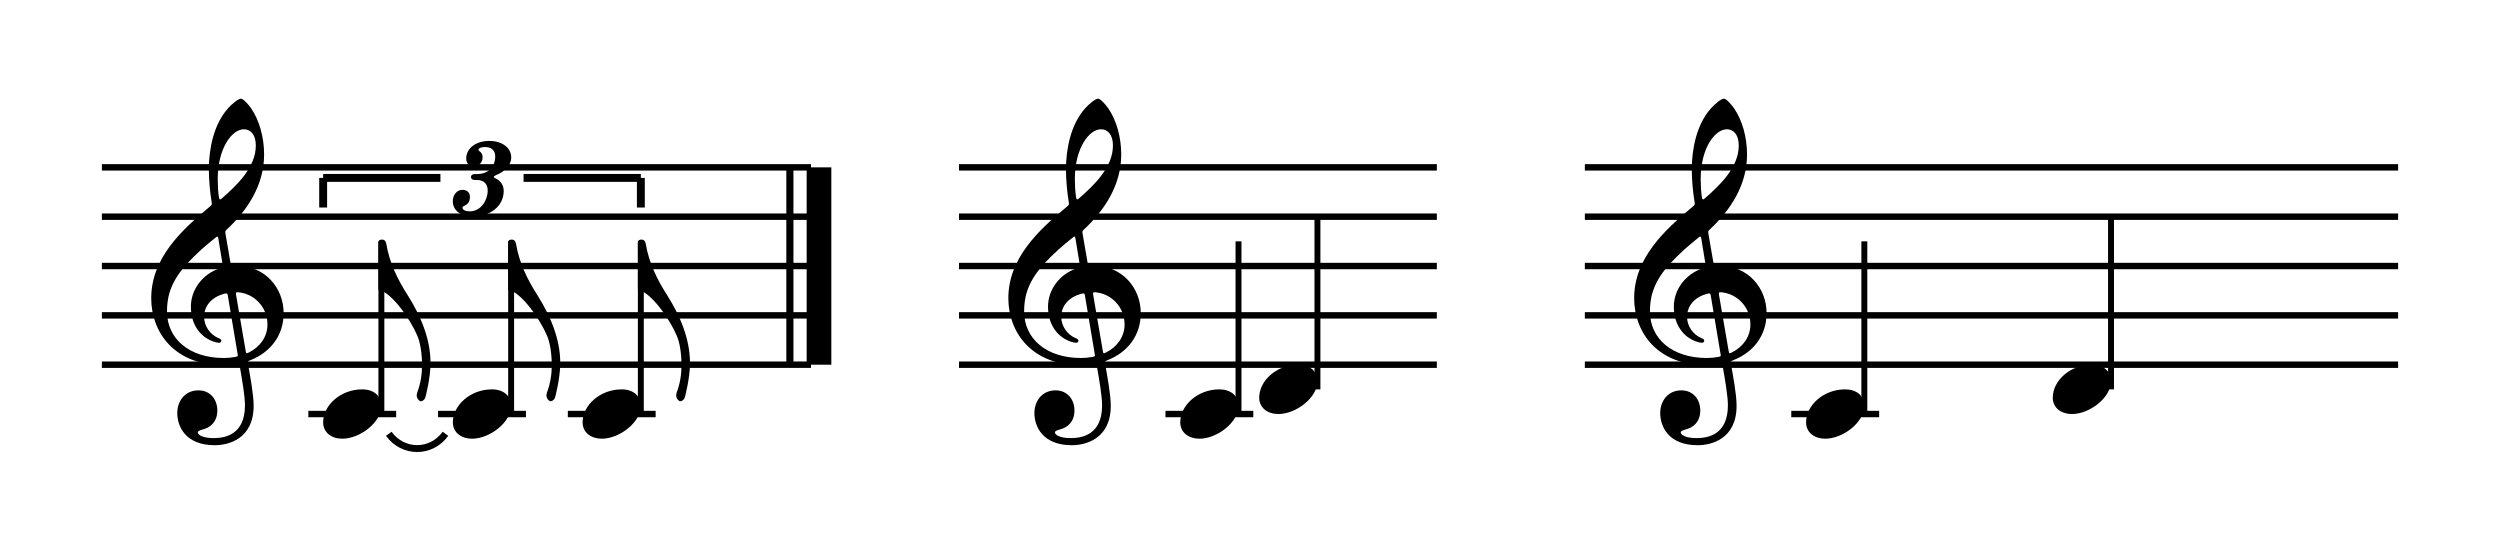
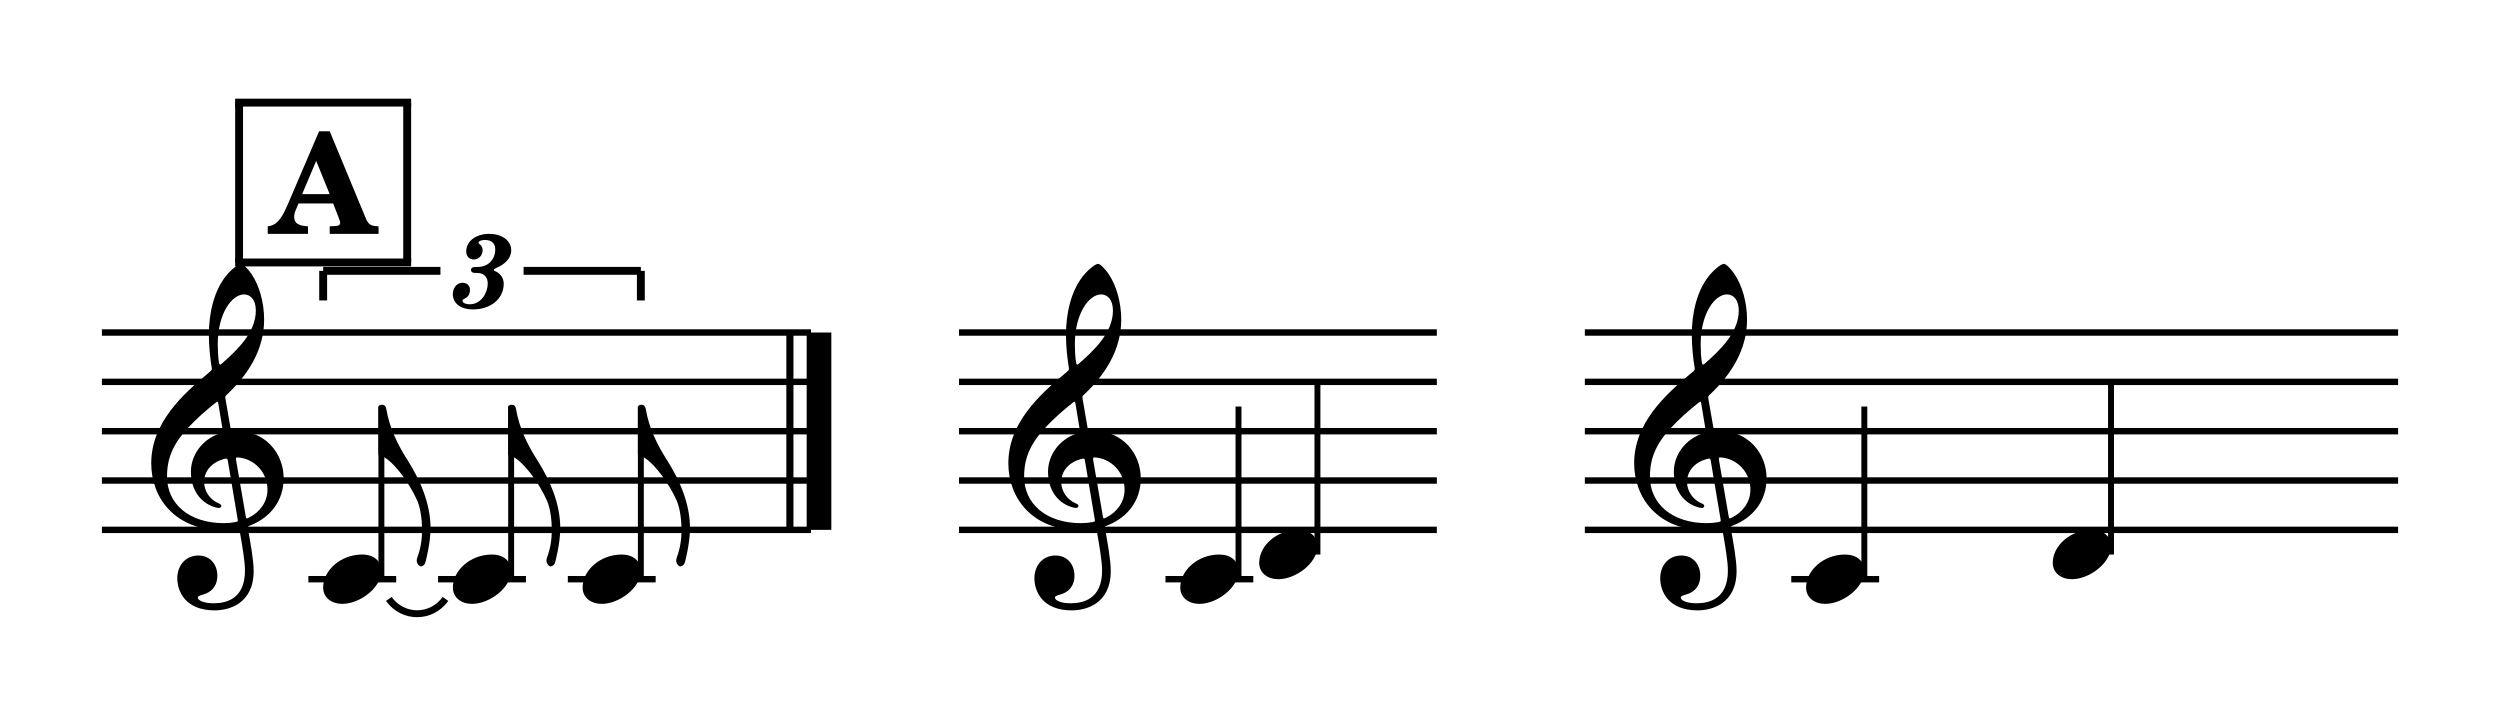
- <svg xmlns="http://www.w3.org/2000/svg" width="506.722" height="112.62" viewBox="0 0 50.672 11.262">
-   <g transform="translate(3.065 7.392) scale(1 -1)">
+ <svg xmlns="http://www.w3.org/2000/svg" width="506.722" height="146.098" viewBox="0 0 50.672 14.61">
+   <g transform="translate(3.065 10.7398) scale(1 -1)">
    <g data-layer="0">
      <line x1="0" y1="0" x2="0" y2="0" stroke="#000000" stroke-width="0" data-prov="5fc3f9fc71005c8f91cef3c82cf457d7" data-source-kind="6" data-kind="stroke" />
      <line x1="-1" y1="0" x2="13.373" y2="0" stroke="#000000" stroke-width="0.13" data-prov="540fd4c2706753fcc11d7abf84677260" data-source-kind="3" data-kind="stroke" />
      <line x1="-1" y1="1" x2="13.373" y2="1" stroke="#000000" stroke-width="0.13" data-prov="fea4bf7d60f88df52ba88e1026e63342" data-source-kind="3" data-kind="stroke" />
      <line x1="-1" y1="2" x2="13.373" y2="2" stroke="#000000" stroke-width="0.13" data-prov="2ce0db586e615b2e13faf76b21a0d74e" data-source-kind="3" data-kind="stroke" />
      <line x1="-1" y1="3" x2="13.373" y2="3" stroke="#000000" stroke-width="0.13" data-prov="d6f4c9a4f9b381f86948af62dd614587" data-source-kind="3" data-kind="stroke" />
      <line x1="-1" y1="4" x2="13.373" y2="4" stroke="#000000" stroke-width="0.13" data-prov="d26797f8b55b1986957fe0b86a4d8ad3" data-source-kind="3" data-kind="stroke" />
      <line x1="0" y1="0" x2="0" y2="0" stroke="#000000" stroke-width="0" data-prov="fbab9b9c1117f1a77321eef2528313c7" data-source-kind="2" data-kind="stroke" />
      <line x1="4.665" y1="-1" x2="4.665" y2="2.5" stroke="#000000" stroke-width="0.12" data-prov="685bb2f9eba2acf767017fe46340d32d" data-source-kind="0" data-kind="stroke" />
      <line x1="3.185" y1="-1" x2="4.965" y2="-1" stroke="#000000" stroke-width="0.13" data-prov="badbeee9b287e9d086850c2be907fce8" data-source-kind="1" data-kind="stroke" />
      <line x1="7.295" y1="-1" x2="7.295" y2="2.5" stroke="#000000" stroke-width="0.12" data-prov="bfca9c8f8054f3d500e342f0b4750c5e" data-source-kind="0" data-kind="stroke" />
      <line x1="5.814" y1="-1" x2="7.595" y2="-1" stroke="#000000" stroke-width="0.13" data-prov="9a0cb14210151fc9b638f964beb65c6c" data-source-kind="1" data-kind="stroke" />
      <line x1="9.924" y1="-1" x2="9.924" y2="2.5" stroke="#000000" stroke-width="0.12" data-prov="150cdc069f098c84e4293a2bb4ae6693" data-source-kind="0" data-kind="stroke" />
      <line x1="8.444" y1="-1" x2="10.224" y2="-1" stroke="#000000" stroke-width="0.13" data-prov="01fbbb3559a0372164da3f005943fc45" data-source-kind="1" data-kind="stroke" />
-       <line x1="3.485" y1="3.186" x2="3.485" y2="3.786" stroke="#000000" stroke-width="0.16" data-prov="71ddf21fec2e6c3a792f71da6543b82c" data-source-kind="22" data-kind="stroke" />
-       <line x1="3.485" y1="3.786" x2="5.862" y2="3.786" stroke="#000000" stroke-width="0.16" data-prov="11d79047b065f281cd8916eb16e20a64" data-source-kind="22" data-kind="stroke" />
-       <line x1="7.547" y1="3.786" x2="9.924" y2="3.786" stroke="#000000" stroke-width="0.16" data-prov="5a7b7a443b0a84b7ce6493c9429348eb" data-source-kind="22" data-kind="stroke" />
-       <line x1="9.924" y1="3.786" x2="9.924" y2="3.186" stroke="#000000" stroke-width="0.16" data-prov="f92aac477fdc29ab7b4b7c20c502c1ad" data-source-kind="22" data-kind="stroke" />
+       <line x1="3.485" y1="4.65" x2="3.485" y2="5.25" stroke="#000000" stroke-width="0.16" data-prov="71ddf21fec2e6c3a792f71da6543b82c" data-source-kind="22" data-kind="stroke" />
+       <line x1="3.485" y1="5.25" x2="5.862" y2="5.25" stroke="#000000" stroke-width="0.16" data-prov="11d79047b065f281cd8916eb16e20a64" data-source-kind="22" data-kind="stroke" />
+       <line x1="7.547" y1="5.25" x2="9.924" y2="5.25" stroke="#000000" stroke-width="0.16" data-prov="5a7b7a443b0a84b7ce6493c9429348eb" data-source-kind="22" data-kind="stroke" />
+       <line x1="9.924" y1="5.25" x2="9.924" y2="4.65" stroke="#000000" stroke-width="0.16" data-prov="f92aac477fdc29ab7b4b7c20c502c1ad" data-source-kind="22" data-kind="stroke" />
      <line x1="0" y1="0" x2="0" y2="0" stroke="#000000" stroke-width="0" data-prov="5078100681364e0eef0becb94f607df4" data-source-kind="14" data-kind="stroke" />
-       <line x1="0" y1="0" x2="0" y2="0" stroke="#000000" stroke-width="0" data-prov="850009fc86dd7744c4dea1ea6a28be42" data-source-kind="15" data-kind="stroke" />
+       <line x1="1.701" y1="8.66" x2="5.268" y2="8.66" stroke="#000000" stroke-width="0.16" data-prov="d5d2efc0d8060653225cdf48dbe0b104" data-source-kind="15" data-kind="stroke" />
+       <line x1="1.701" y1="5.42" x2="5.268" y2="5.42" stroke="#000000" stroke-width="0.16" data-prov="b7a43ae8ab67f60c4fae06e92ddebd75" data-source-kind="15" data-kind="stroke" />
+       <line x1="1.781" y1="5.42" x2="1.781" y2="8.66" stroke="#000000" stroke-width="0.16" data-prov="70845dfebf4a19898d675fb18609a821" data-source-kind="15" data-kind="stroke" />
+       <line x1="5.188" y1="5.42" x2="5.188" y2="8.66" stroke="#000000" stroke-width="0.16" data-prov="db66effbf4867e6a38a308a03a700cfa" data-source-kind="15" data-kind="stroke" />
      <line x1="0" y1="0" x2="0" y2="0" stroke="#000000" stroke-width="0" data-prov="0b3280aa906b67171cb829398b7bf1f0" data-source-kind="25" data-kind="stroke" />
      <line x1="17.373" y1="0" x2="17.373" y2="0" stroke="#000000" stroke-width="0" data-prov="d9a97871d4088c0f7e7c1ab7e4fd49b7" data-source-kind="6" data-kind="stroke" />
      <line x1="16.373" y1="0" x2="26.058" y2="0" stroke="#000000" stroke-width="0.13" data-prov="74a1941933b935bf49129ddec9ceb7cb" data-source-kind="3" data-kind="stroke" />
      <line x1="16.373" y1="1" x2="26.058" y2="1" stroke="#000000" stroke-width="0.13" data-prov="9127c3ddf63996fbde1522f2af47e640" data-source-kind="3" data-kind="stroke" />
      <line x1="16.373" y1="2" x2="26.058" y2="2" stroke="#000000" stroke-width="0.13" data-prov="6244e1812ecbd0f97ace48fed547d2a0" data-source-kind="3" data-kind="stroke" />
      <line x1="16.373" y1="3" x2="26.058" y2="3" stroke="#000000" stroke-width="0.13" data-prov="daaa82fcc1b3fceb63ecca023f71c3a6" data-source-kind="3" data-kind="stroke" />
      <line x1="16.373" y1="4" x2="26.058" y2="4" stroke="#000000" stroke-width="0.13" data-prov="00ce5a2fe2e45b498b1164e3ce0239f0" data-source-kind="3" data-kind="stroke" />
      <line x1="17.373" y1="0" x2="17.373" y2="0" stroke="#000000" stroke-width="0" data-prov="374743e32dbbfe82916c87b68c2fcbd3" data-source-kind="2" data-kind="stroke" />
      <line x1="22.038" y1="-1" x2="22.038" y2="2.5" stroke="#000000" stroke-width="0.12" data-prov="27a2f99d23428f969f8f22d7e42f89a4" data-source-kind="0" data-kind="stroke" />
      <line x1="20.558" y1="-1" x2="22.338" y2="-1" stroke="#000000" stroke-width="0.13" data-prov="370371bf62378295492e01246d4ee16f" data-source-kind="1" data-kind="stroke" />
      <line x1="23.638" y1="-0.5" x2="23.638" y2="3" stroke="#000000" stroke-width="0.12" data-prov="4ba26f525e6c664f9f3727b3f001c4f7" data-source-kind="0" data-kind="stroke" />
      <line x1="30.058" y1="0" x2="30.058" y2="0" stroke="#000000" stroke-width="0" data-prov="cc34303d8801d20b413432a3a1b66aa0" data-source-kind="6" data-kind="stroke" />
      <line x1="29.058" y1="0" x2="45.542" y2="0" stroke="#000000" stroke-width="0.13" data-prov="ff986fa2737b7cc76925b8b003dfb446" data-source-kind="3" data-kind="stroke" />
      <line x1="29.058" y1="1" x2="45.542" y2="1" stroke="#000000" stroke-width="0.13" data-prov="8c632b729231878fa18c479fd24d7436" data-source-kind="3" data-kind="stroke" />
      <line x1="29.058" y1="2" x2="45.542" y2="2" stroke="#000000" stroke-width="0.13" data-prov="0c8b92c6e5cb8d4afcffe28972595e85" data-source-kind="3" data-kind="stroke" />
      <line x1="29.058" y1="3" x2="45.542" y2="3" stroke="#000000" stroke-width="0.13" data-prov="d01bcd62385bf77312ae65017a9b4a50" data-source-kind="3" data-kind="stroke" />
      <line x1="29.058" y1="4" x2="45.542" y2="4" stroke="#000000" stroke-width="0.13" data-prov="c882fdc5188e96b8a1950c11dfd401e9" data-source-kind="3" data-kind="stroke" />
      <line x1="30.058" y1="0" x2="30.058" y2="0" stroke="#000000" stroke-width="0" data-prov="2fe40e9238d3fc28c88d7082dbbec593" data-source-kind="2" data-kind="stroke" />
      <line x1="34.723" y1="-1" x2="34.723" y2="2.5" stroke="#000000" stroke-width="0.12" data-prov="8b99315d75c981620504d9274be1fa45" data-source-kind="0" data-kind="stroke" />
      <line x1="33.242" y1="-1" x2="35.023" y2="-1" stroke="#000000" stroke-width="0.13" data-prov="95dfefec6481cc7be34a31c283b7fd8c" data-source-kind="1" data-kind="stroke" />
      <line x1="39.723" y1="-0.5" x2="39.723" y2="3" stroke="#000000" stroke-width="0.12" data-prov="b98aa6fd428e2b9f68fefec4b05a2b78" data-source-kind="0" data-kind="stroke" />
      <path d="M 4.815 -1.4 C 5.102 -1.8 5.677 -1.8 5.964 -1.4" fill="none" stroke="#000000" stroke-width="0.14" data-prov="ccedf36ea2c89203f216fe2bdcf32577" data-source-kind="12" data-kind="curve" />
      <path d="M1.504 1.66C1.496 1.708 1.504 1.712 1.528 1.736C1.96 2.14 2.288 2.648 2.288 3.26C2.288 3.608 2.192 3.952 2.028 4.192C1.968 4.28 1.864 4.392 1.82 4.392C1.764 4.392 1.64 4.288 1.56 4.2C1.264 3.872 1.168 3.372 1.168 2.956C1.168 2.724 1.196 2.464 1.224 2.3C1.232 2.252 1.236 2.244 1.188 2.204C0.612 1.728 0 1.156 0 0.348C0 -0.348 0.476 -1.008 1.456 -1.008C1.548 -1.008 1.652 -1 1.732 -0.984C1.776 -0.976 1.784 -0.972 1.792 -1.02C1.84 -1.288 1.9 -1.636 1.9 -1.824C1.9 -2.416 1.5 -2.488 1.264 -2.488C1.048 -2.488 0.944 -2.424 0.944 -2.372C0.944 -2.344 0.98 -2.332 1.072 -2.304C1.196 -2.268 1.34 -2.16 1.34 -1.928C1.34 -1.708 1.2 -1.52 0.956 -1.52C0.688 -1.52 0.528 -1.732 0.528 -1.98C0.528 -2.24 0.684 -2.632 1.288 -2.632C1.556 -2.632 2.076 -2.512 2.076 -1.832C2.076 -1.604 2.004 -1.224 1.96 -0.976C1.952 -0.928 1.956 -0.932 2.012 -0.908C2.416 -0.748 2.684 -0.408 2.684 0.044C2.684 0.556 2.308 1.008 1.72 1.008C1.616 1.008 1.616 1.008 1.604 1.08ZM1.88 3.772C2.012 3.772 2.12 3.664 2.12 3.444C2.12 3 1.74 2.64 1.424 2.364C1.396 2.34 1.38 2.344 1.372 2.396C1.356 2.5 1.348 2.636 1.348 2.764C1.348 3.388 1.636 3.772 1.88 3.772ZM1.444 1.048C1.456 0.972 1.456 0.976 1.384 0.952C1.032 0.832 0.804 0.516 0.804 0.176C0.804 -0.184 0.992 -0.44 1.264 -0.532C1.296 -0.544 1.344 -0.556 1.372 -0.556C1.404 -0.556 1.42 -0.536 1.42 -0.512C1.42 -0.484 1.388 -0.472 1.36 -0.46C1.192 -0.388 1.072 -0.216 1.072 -0.032C1.072 0.196 1.228 0.368 1.472 0.436C1.536 0.452 1.544 0.448 1.552 0.404L1.752 -0.788C1.76 -0.832 1.756 -0.832 1.696 -0.844C1.632 -0.856 1.552 -0.864 1.472 -0.864C0.772 -0.864 0.32 -0.476 0.32 0.08C0.32 0.316 0.36 0.632 0.692 1.008C0.932 1.276 1.116 1.424 1.304 1.576C1.344 1.608 1.352 1.604 1.36 1.56ZM1.72 0.412C1.712 0.46 1.716 0.472 1.764 0.468C2.088 0.44 2.356 0.168 2.356 -0.184C2.356 -0.436 2.204 -0.64 1.98 -0.752C1.932 -0.776 1.924 -0.776 1.916 -0.728Z" transform="translate(0 1)" fill="#000000" data-prov="11b3eeb335691c9e35abc39fd2b199b8" data-source-kind="4" data-glyph="gClef" data-class="clef" />
      <path d="M0.952 -3.16C0.952 -3.16 1.056 -2.78 1.056 -2.468C1.056 -1.968 0.848 -1.496 0.596 -1.096C0.392 -0.78 0.224 -0.436 0.16 -0.052C0.148 0.012 0.116 0.036 0.076 0.036C0.032 0.036 0 0.024 0 -0.024V-0.98C0.264 -1.028 0.644 -1.572 0.788 -1.912C0.848 -2.048 0.884 -2.276 0.884 -2.512C0.884 -2.692 0.856 -2.88 0.788 -3.06C0.78 -3.084 0.776 -3.104 0.776 -3.12C0.776 -3.184 0.816 -3.22 0.84 -3.236C0.864 -3.252 0.932 -3.228 0.952 -3.16Z" transform="translate(4.6052 2.5)" fill="#000000" data-prov="50f7c291df4c9862987f03fb61879c99" data-source-kind="0" data-glyph="flag8thUp" data-class="flag" />
      <path d="M0.388 -0.5C0.744 -0.5 1.18 -0.172 1.18 0.168C1.18 0.372 1.02 0.5 0.792 0.5C0.352 0.5 0 0.176 0 -0.168C0 -0.376 0.172 -0.5 0.388 -0.5Z" transform="translate(3.4846 -1)" fill="#000000" data-prov="a9ea8a975336c483b806550f06c6ac3a" data-source-kind="1" data-glyph="noteheadBlack" data-class="notehead" />
      <path d="M0.952 -3.16C0.952 -3.16 1.056 -2.78 1.056 -2.468C1.056 -1.968 0.848 -1.496 0.596 -1.096C0.392 -0.78 0.224 -0.436 0.16 -0.052C0.148 0.012 0.116 0.036 0.076 0.036C0.032 0.036 0 0.024 0 -0.024V-0.98C0.264 -1.028 0.644 -1.572 0.788 -1.912C0.848 -2.048 0.884 -2.276 0.884 -2.512C0.884 -2.692 0.856 -2.88 0.788 -3.06C0.78 -3.084 0.776 -3.104 0.776 -3.12C0.776 -3.184 0.816 -3.22 0.84 -3.236C0.864 -3.252 0.932 -3.228 0.952 -3.16Z" transform="translate(7.2347 2.5)" fill="#000000" data-prov="2d23747d4d211e83aad477cf16b725b0" data-source-kind="0" data-glyph="flag8thUp" data-class="flag" />
      <path d="M0.388 -0.5C0.744 -0.5 1.18 -0.172 1.18 0.168C1.18 0.372 1.02 0.5 0.792 0.5C0.352 0.5 0 0.176 0 -0.168C0 -0.376 0.172 -0.5 0.388 -0.5Z" transform="translate(6.1141 -1)" fill="#000000" data-prov="f75057d1424ec76a43140fd09f5430f6" data-source-kind="1" data-glyph="noteheadBlack" data-class="notehead" />
      <path d="M0.952 -3.16C0.952 -3.16 1.056 -2.78 1.056 -2.468C1.056 -1.968 0.848 -1.496 0.596 -1.096C0.392 -0.78 0.224 -0.436 0.16 -0.052C0.148 0.012 0.116 0.036 0.076 0.036C0.032 0.036 0 0.024 0 -0.024V-0.98C0.264 -1.028 0.644 -1.572 0.788 -1.912C0.848 -2.048 0.884 -2.276 0.884 -2.512C0.884 -2.692 0.856 -2.88 0.788 -3.06C0.78 -3.084 0.776 -3.104 0.776 -3.12C0.776 -3.184 0.816 -3.22 0.84 -3.236C0.864 -3.252 0.932 -3.228 0.952 -3.16Z" transform="translate(9.8642 2.5)" fill="#000000" data-prov="1d500b7d765dc9bf8120e51f0ac3e01e" data-source-kind="0" data-glyph="flag8thUp" data-class="flag" />
      <path d="M0.388 -0.5C0.744 -0.5 1.18 -0.172 1.18 0.168C1.18 0.372 1.02 0.5 0.792 0.5C0.352 0.5 0 0.176 0 -0.168C0 -0.376 0.172 -0.5 0.388 -0.5Z" transform="translate(8.7436 -1)" fill="#000000" data-prov="ae10a4d1e0e114150bb2f37428592071" data-source-kind="1" data-glyph="noteheadBlack" data-class="notehead" />
      <path d="M0.144 0V4H0V0ZM0.912 4H0.412V0H0.912Z" transform="translate(12.873 0)" fill="#000000" data-prov="688cee6a171fdd158a2ecee088684062" data-source-kind="9" data-glyph="barlineFinal" data-class="barline" />
-       <path d="M0.488 0.828C0.436 0.828 0.408 0.804 0.408 0.768C0.408 0.732 0.436 0.708 0.488 0.708H0.528C0.676 0.708 0.748 0.62 0.748 0.492C0.748 0.316 0.624 0.072 0.38 0.072C0.3 0.072 0.236 0.104 0.236 0.144C0.236 0.168 0.256 0.176 0.288 0.192C0.332 0.212 0.388 0.26 0.388 0.364C0.388 0.46 0.32 0.508 0.236 0.508C0.124 0.508 0.04 0.408 0.04 0.276C0.04 0.116 0.168 -0.032 0.452 -0.032C0.792 -0.032 1.072 0.172 1.072 0.488C1.072 0.588 1.02 0.684 0.916 0.736C0.888 0.748 0.872 0.752 0.872 0.772C0.872 0.784 0.888 0.792 0.92 0.808C1.088 0.876 1.224 1.004 1.224 1.164C1.224 1.372 1.024 1.5 0.78 1.5C0.528 1.5 0.32 1.368 0.312 1.152C0.308 1.048 0.372 0.98 0.464 0.98C0.564 0.98 0.644 1.06 0.644 1.168C0.644 1.212 0.628 1.244 0.608 1.268C0.58 1.292 0.56 1.308 0.56 1.32C0.56 1.348 0.608 1.376 0.692 1.376C0.848 1.376 0.9 1.28 0.9 1.192C0.9 0.98 0.764 0.828 0.532 0.828Z" transform="translate(6.0726 3.0361)" fill="#000000" data-prov="0bc5e2a029d8599bd4d15a916eb90318" data-source-kind="22" data-glyph="tuplet3" data-class="other" />
+       <path d="M0.488 0.828C0.436 0.828 0.408 0.804 0.408 0.768C0.408 0.732 0.436 0.708 0.488 0.708H0.528C0.676 0.708 0.748 0.62 0.748 0.492C0.748 0.316 0.624 0.072 0.38 0.072C0.3 0.072 0.236 0.104 0.236 0.144C0.236 0.168 0.256 0.176 0.288 0.192C0.332 0.212 0.388 0.26 0.388 0.364C0.388 0.46 0.32 0.508 0.236 0.508C0.124 0.508 0.04 0.408 0.04 0.276C0.04 0.116 0.168 -0.032 0.452 -0.032C0.792 -0.032 1.072 0.172 1.072 0.488C1.072 0.588 1.02 0.684 0.916 0.736C0.888 0.748 0.872 0.752 0.872 0.772C0.872 0.784 0.888 0.792 0.92 0.808C1.088 0.876 1.224 1.004 1.224 1.164C1.224 1.372 1.024 1.5 0.78 1.5C0.528 1.5 0.32 1.368 0.312 1.152C0.308 1.048 0.372 0.98 0.464 0.98C0.564 0.98 0.644 1.06 0.644 1.168C0.644 1.212 0.628 1.244 0.608 1.268C0.58 1.292 0.56 1.308 0.56 1.32C0.56 1.348 0.608 1.376 0.692 1.376C0.848 1.376 0.9 1.28 0.9 1.192C0.9 0.98 0.764 0.828 0.532 0.828Z" transform="translate(6.0726 4.5)" fill="#000000" data-prov="0bc5e2a029d8599bd4d15a916eb90318" data-source-kind="22" data-glyph="tuplet3" data-class="other" />
      <path d="M1.504 1.66C1.496 1.708 1.504 1.712 1.528 1.736C1.96 2.14 2.288 2.648 2.288 3.26C2.288 3.608 2.192 3.952 2.028 4.192C1.968 4.28 1.864 4.392 1.82 4.392C1.764 4.392 1.64 4.288 1.56 4.2C1.264 3.872 1.168 3.372 1.168 2.956C1.168 2.724 1.196 2.464 1.224 2.3C1.232 2.252 1.236 2.244 1.188 2.204C0.612 1.728 0 1.156 0 0.348C0 -0.348 0.476 -1.008 1.456 -1.008C1.548 -1.008 1.652 -1 1.732 -0.984C1.776 -0.976 1.784 -0.972 1.792 -1.02C1.84 -1.288 1.9 -1.636 1.9 -1.824C1.9 -2.416 1.5 -2.488 1.264 -2.488C1.048 -2.488 0.944 -2.424 0.944 -2.372C0.944 -2.344 0.98 -2.332 1.072 -2.304C1.196 -2.268 1.34 -2.16 1.34 -1.928C1.34 -1.708 1.2 -1.52 0.956 -1.52C0.688 -1.52 0.528 -1.732 0.528 -1.98C0.528 -2.24 0.684 -2.632 1.288 -2.632C1.556 -2.632 2.076 -2.512 2.076 -1.832C2.076 -1.604 2.004 -1.224 1.96 -0.976C1.952 -0.928 1.956 -0.932 2.012 -0.908C2.416 -0.748 2.684 -0.408 2.684 0.044C2.684 0.556 2.308 1.008 1.72 1.008C1.616 1.008 1.616 1.008 1.604 1.08ZM1.88 3.772C2.012 3.772 2.12 3.664 2.12 3.444C2.12 3 1.74 2.64 1.424 2.364C1.396 2.34 1.38 2.344 1.372 2.396C1.356 2.5 1.348 2.636 1.348 2.764C1.348 3.388 1.636 3.772 1.88 3.772ZM1.444 1.048C1.456 0.972 1.456 0.976 1.384 0.952C1.032 0.832 0.804 0.516 0.804 0.176C0.804 -0.184 0.992 -0.44 1.264 -0.532C1.296 -0.544 1.344 -0.556 1.372 -0.556C1.404 -0.556 1.42 -0.536 1.42 -0.512C1.42 -0.484 1.388 -0.472 1.36 -0.46C1.192 -0.388 1.072 -0.216 1.072 -0.032C1.072 0.196 1.228 0.368 1.472 0.436C1.536 0.452 1.544 0.448 1.552 0.404L1.752 -0.788C1.76 -0.832 1.756 -0.832 1.696 -0.844C1.632 -0.856 1.552 -0.864 1.472 -0.864C0.772 -0.864 0.32 -0.476 0.32 0.08C0.32 0.316 0.36 0.632 0.692 1.008C0.932 1.276 1.116 1.424 1.304 1.576C1.344 1.608 1.352 1.604 1.36 1.56ZM1.72 0.412C1.712 0.46 1.716 0.472 1.764 0.468C2.088 0.44 2.356 0.168 2.356 -0.184C2.356 -0.436 2.204 -0.64 1.98 -0.752C1.932 -0.776 1.924 -0.776 1.916 -0.728Z" transform="translate(17.373 1)" fill="#000000" data-prov="22ee2bcfa4f95b655d9005ee6936f95c" data-source-kind="4" data-glyph="gClef" data-class="clef" />
      <path d="M0.388 -0.5C0.744 -0.5 1.18 -0.172 1.18 0.168C1.18 0.372 1.02 0.5 0.792 0.5C0.352 0.5 0 0.176 0 -0.168C0 -0.376 0.172 -0.5 0.388 -0.5Z" transform="translate(20.8576 -1)" fill="#000000" data-prov="570646848d323a130dfd8621abc0523a" data-source-kind="1" data-glyph="noteheadBlack" data-class="notehead" />
      <path d="M0.388 -0.5C0.744 -0.5 1.18 -0.172 1.18 0.168C1.18 0.372 1.02 0.5 0.792 0.5C0.352 0.5 0 0.176 0 -0.168C0 -0.376 0.172 -0.5 0.388 -0.5Z" transform="translate(22.4576 -0.5)" fill="#000000" data-prov="8203471bd393291712730bfe067a49f4" data-source-kind="1" data-glyph="noteheadBlack" data-class="notehead" />
      <path d="M1.504 1.66C1.496 1.708 1.504 1.712 1.528 1.736C1.96 2.14 2.288 2.648 2.288 3.26C2.288 3.608 2.192 3.952 2.028 4.192C1.968 4.28 1.864 4.392 1.82 4.392C1.764 4.392 1.64 4.288 1.56 4.2C1.264 3.872 1.168 3.372 1.168 2.956C1.168 2.724 1.196 2.464 1.224 2.3C1.232 2.252 1.236 2.244 1.188 2.204C0.612 1.728 0 1.156 0 0.348C0 -0.348 0.476 -1.008 1.456 -1.008C1.548 -1.008 1.652 -1 1.732 -0.984C1.776 -0.976 1.784 -0.972 1.792 -1.02C1.84 -1.288 1.9 -1.636 1.9 -1.824C1.9 -2.416 1.5 -2.488 1.264 -2.488C1.048 -2.488 0.944 -2.424 0.944 -2.372C0.944 -2.344 0.98 -2.332 1.072 -2.304C1.196 -2.268 1.34 -2.16 1.34 -1.928C1.34 -1.708 1.2 -1.52 0.956 -1.52C0.688 -1.52 0.528 -1.732 0.528 -1.98C0.528 -2.24 0.684 -2.632 1.288 -2.632C1.556 -2.632 2.076 -2.512 2.076 -1.832C2.076 -1.604 2.004 -1.224 1.96 -0.976C1.952 -0.928 1.956 -0.932 2.012 -0.908C2.416 -0.748 2.684 -0.408 2.684 0.044C2.684 0.556 2.308 1.008 1.72 1.008C1.616 1.008 1.616 1.008 1.604 1.08ZM1.88 3.772C2.012 3.772 2.12 3.664 2.12 3.444C2.12 3 1.74 2.64 1.424 2.364C1.396 2.34 1.38 2.344 1.372 2.396C1.356 2.5 1.348 2.636 1.348 2.764C1.348 3.388 1.636 3.772 1.88 3.772ZM1.444 1.048C1.456 0.972 1.456 0.976 1.384 0.952C1.032 0.832 0.804 0.516 0.804 0.176C0.804 -0.184 0.992 -0.44 1.264 -0.532C1.296 -0.544 1.344 -0.556 1.372 -0.556C1.404 -0.556 1.42 -0.536 1.42 -0.512C1.42 -0.484 1.388 -0.472 1.36 -0.46C1.192 -0.388 1.072 -0.216 1.072 -0.032C1.072 0.196 1.228 0.368 1.472 0.436C1.536 0.452 1.544 0.448 1.552 0.404L1.752 -0.788C1.76 -0.832 1.756 -0.832 1.696 -0.844C1.632 -0.856 1.552 -0.864 1.472 -0.864C0.772 -0.864 0.32 -0.476 0.32 0.08C0.32 0.316 0.36 0.632 0.692 1.008C0.932 1.276 1.116 1.424 1.304 1.576C1.344 1.608 1.352 1.604 1.36 1.56ZM1.72 0.412C1.712 0.46 1.716 0.472 1.764 0.468C2.088 0.44 2.356 0.168 2.356 -0.184C2.356 -0.436 2.204 -0.64 1.98 -0.752C1.932 -0.776 1.924 -0.776 1.916 -0.728Z" transform="translate(30.0576 1)" fill="#000000" data-prov="592b318a5a382abc0a975f47f08f0ad3" data-source-kind="4" data-glyph="gClef" data-class="clef" />
      <path d="M0.388 -0.5C0.744 -0.5 1.18 -0.172 1.18 0.168C1.18 0.372 1.02 0.5 0.792 0.5C0.352 0.5 0 0.176 0 -0.168C0 -0.376 0.172 -0.5 0.388 -0.5Z" transform="translate(33.5422 -1)" fill="#000000" data-prov="cfe927096cef847eb22b0f0da758ae25" data-source-kind="1" data-glyph="noteheadBlack" data-class="notehead" />
      <path d="M0.388 -0.5C0.744 -0.5 1.18 -0.172 1.18 0.168C1.18 0.372 1.02 0.5 0.792 0.5C0.352 0.5 0 0.176 0 -0.168C0 -0.376 0.172 -0.5 0.388 -0.5Z" transform="translate(38.5422 -0.5)" fill="#000000" data-prov="156fb4f4836e433fab4e81ed7492b103" data-source-kind="1" data-glyph="noteheadBlack" data-class="notehead" />
+       <g aria-label="A" data-prov="850009fc86dd7744c4dea1ea6a28be42" data-source-kind="15" data-kind="text">
+         <path d="M351 737L124 207C78 99 41 60 -18 54L-18 0L271 0L271 54C200 58 172 77 172 123C172 140 176 156 187 180L203 218L452 218L490 120C501 92 502 87 502 79C502 61 488 55 444 55L427 54L427 0L778 0L778 54C721 56 705 66 684 117L427 737ZM330 524L427 285L229 285Z" transform="translate(2.4122 6) scale(0.002822)" fill="#000000" />
+       </g>
    </g>
  </g>
</svg>
